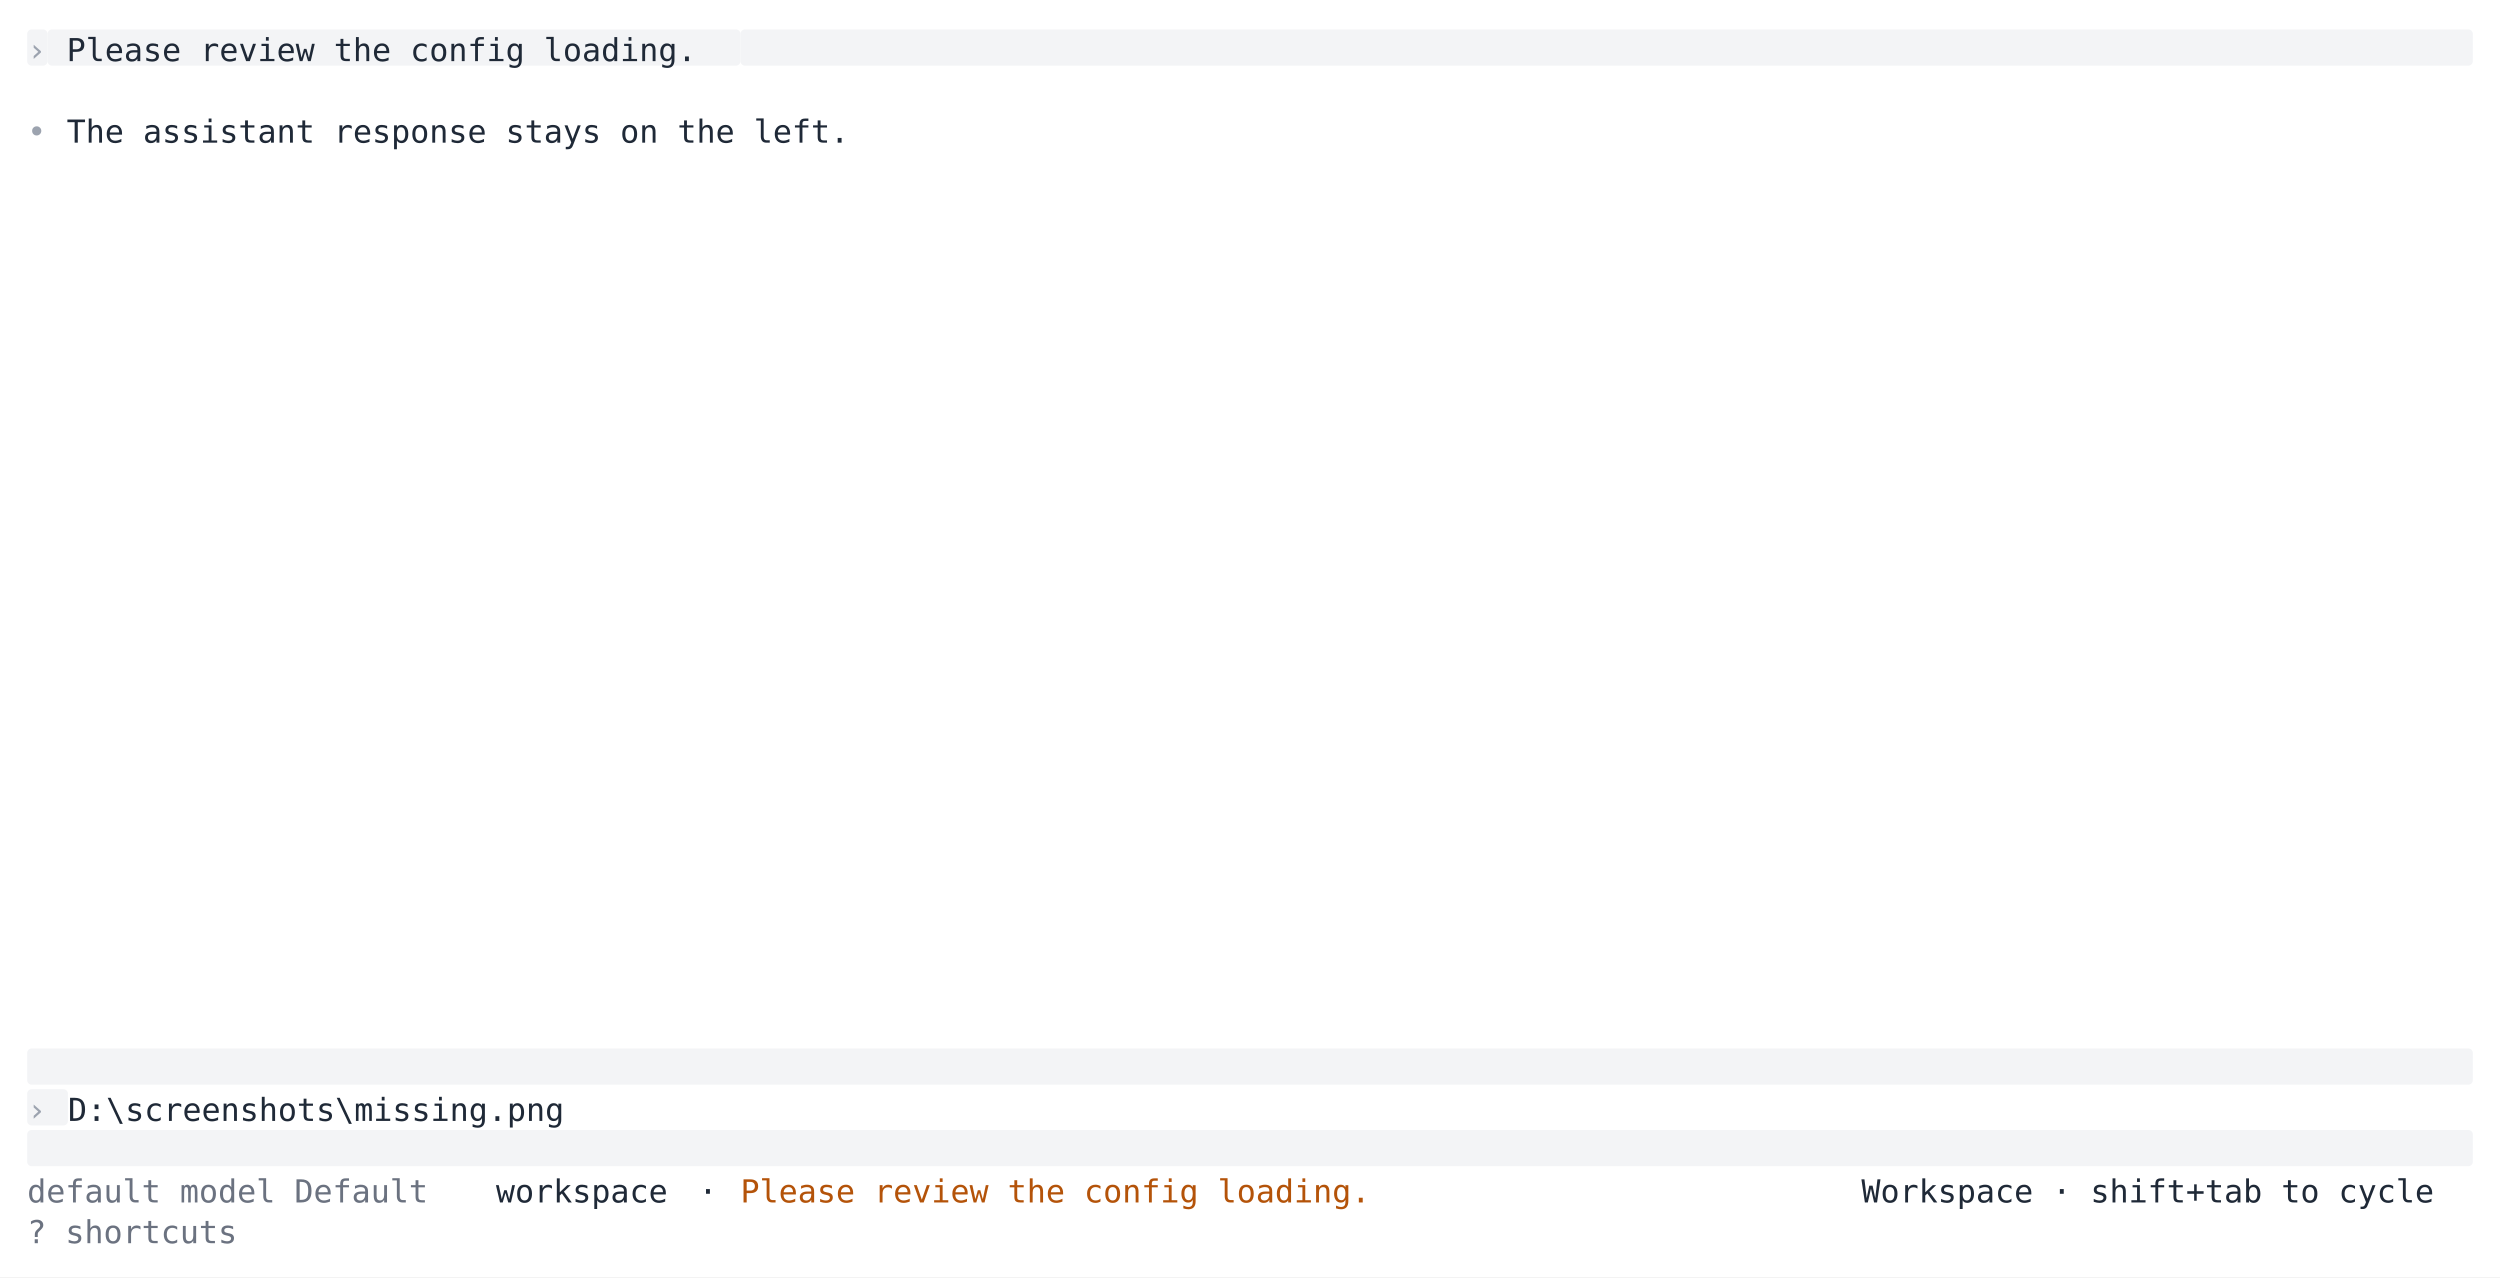
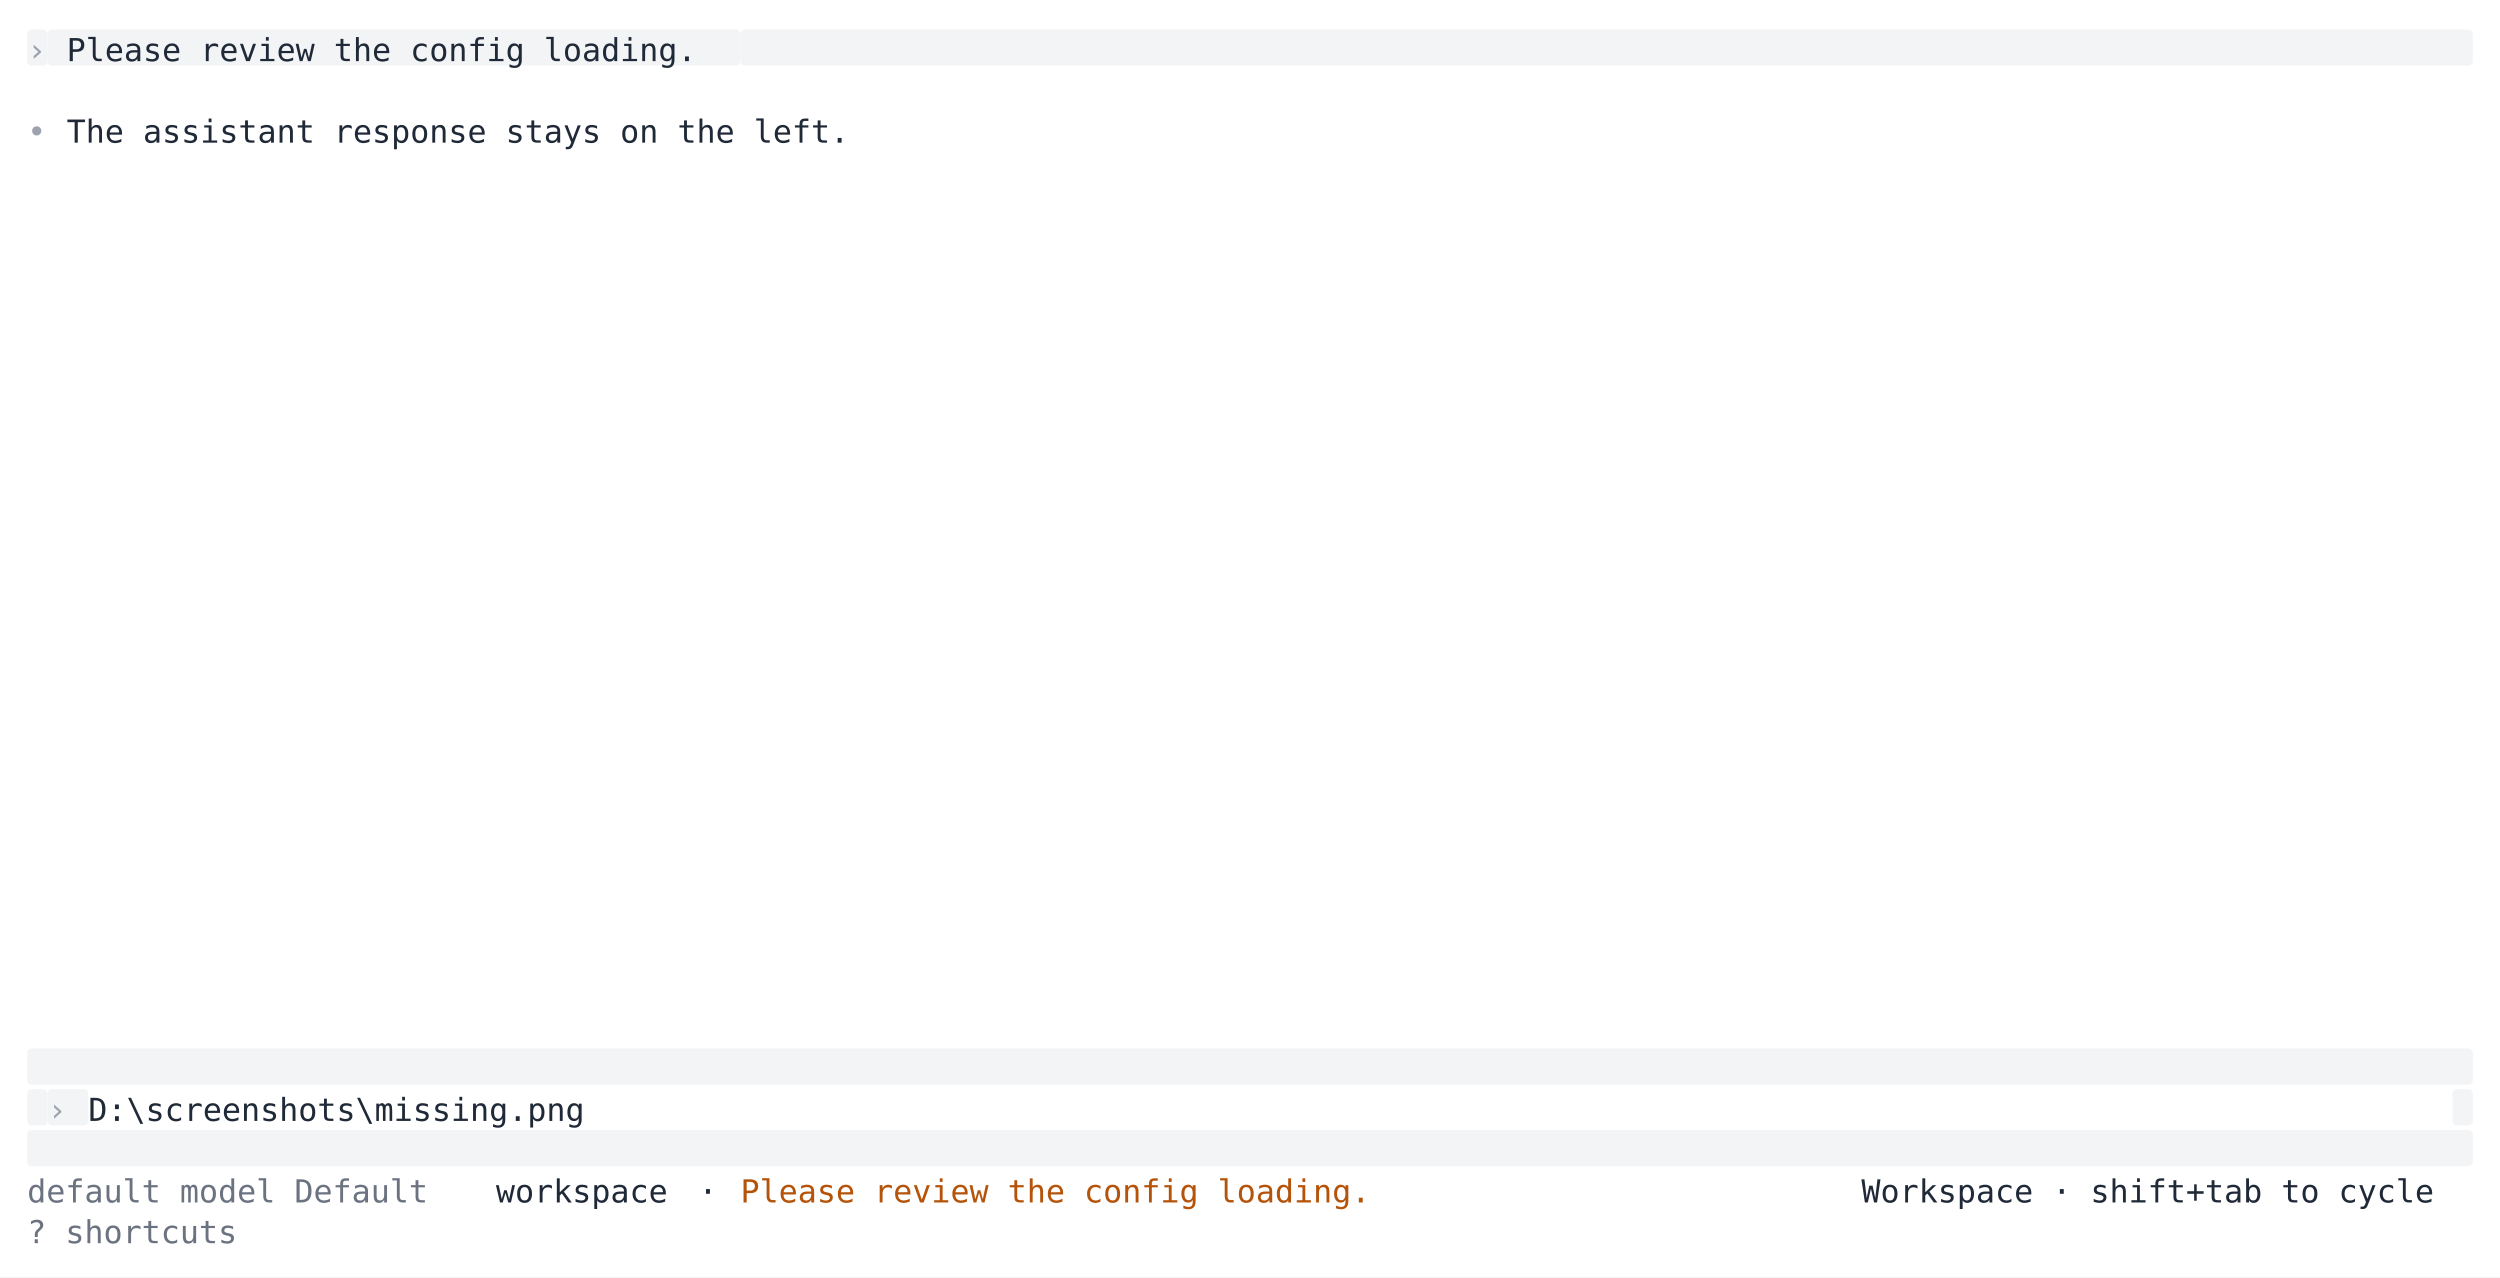
<svg xmlns="http://www.w3.org/2000/svg" width="1104" height="564" viewBox="0 0 1104 564">
  <rect width="100%" height="100%" fill="#ffffff" />
  <rect x="12" y="13" width="9" height="16" rx="2" fill="#f3f4f6" />
  <text xml:space="preserve" x="12" y="27" fill="#9ca3af" font-family="Cascadia Mono, Consolas, monospace" font-size="14">›</text>
  <rect x="21" y="13" width="306" height="16" rx="2" fill="#f3f4f6" />
  <text xml:space="preserve" x="21" y="27" fill="#1f2937" font-family="Cascadia Mono, Consolas, monospace" font-size="14"> Please review the config loading.</text>
  <rect x="327" y="13" width="765" height="16" rx="2" fill="#f3f4f6" />
  <text xml:space="preserve" x="327" y="27" fill="#1F2937" font-family="Cascadia Mono, Consolas, monospace" font-size="14">                                                                                     </text>
  <text xml:space="preserve" x="12" y="45" fill="#1F2937" font-family="Cascadia Mono, Consolas, monospace" font-size="14">                                                                                                                        </text>
  <text xml:space="preserve" x="12" y="63" fill="#9ca3af" font-family="Cascadia Mono, Consolas, monospace" font-size="14">•</text>
  <text xml:space="preserve" x="21" y="63" fill="#1f2937" font-family="Cascadia Mono, Consolas, monospace" font-size="14"> The assistant response stays on the left.</text>
  <text xml:space="preserve" x="399" y="63" fill="#1F2937" font-family="Cascadia Mono, Consolas, monospace" font-size="14">                                                                             </text>
  <text xml:space="preserve" x="12" y="81" fill="#1F2937" font-family="Cascadia Mono, Consolas, monospace" font-size="14">                                                                                                                        </text>
  <text xml:space="preserve" x="12" y="99" fill="#1F2937" font-family="Cascadia Mono, Consolas, monospace" font-size="14">                                                                                                                        </text>
  <text xml:space="preserve" x="12" y="117" fill="#1F2937" font-family="Cascadia Mono, Consolas, monospace" font-size="14">                                                                                                                        </text>
  <text xml:space="preserve" x="12" y="135" fill="#1F2937" font-family="Cascadia Mono, Consolas, monospace" font-size="14">                                                                                                                        </text>
  <text xml:space="preserve" x="12" y="153" fill="#1F2937" font-family="Cascadia Mono, Consolas, monospace" font-size="14">                                                                                                                        </text>
  <text xml:space="preserve" x="12" y="171" fill="#1F2937" font-family="Cascadia Mono, Consolas, monospace" font-size="14">                                                                                                                        </text>
  <text xml:space="preserve" x="12" y="189" fill="#1F2937" font-family="Cascadia Mono, Consolas, monospace" font-size="14">                                                                                                                        </text>
  <text xml:space="preserve" x="12" y="207" fill="#1F2937" font-family="Cascadia Mono, Consolas, monospace" font-size="14">                                                                                                                        </text>
  <text xml:space="preserve" x="12" y="225" fill="#1F2937" font-family="Cascadia Mono, Consolas, monospace" font-size="14">                                                                                                                        </text>
  <text xml:space="preserve" x="12" y="243" fill="#1F2937" font-family="Cascadia Mono, Consolas, monospace" font-size="14">                                                                                                                        </text>
  <text xml:space="preserve" x="12" y="261" fill="#1F2937" font-family="Cascadia Mono, Consolas, monospace" font-size="14">                                                                                                                        </text>
  <text xml:space="preserve" x="12" y="279" fill="#1F2937" font-family="Cascadia Mono, Consolas, monospace" font-size="14">                                                                                                                        </text>
  <text xml:space="preserve" x="12" y="297" fill="#1F2937" font-family="Cascadia Mono, Consolas, monospace" font-size="14">                                                                                                                        </text>
  <text xml:space="preserve" x="12" y="315" fill="#1F2937" font-family="Cascadia Mono, Consolas, monospace" font-size="14">                                                                                                                        </text>
  <text xml:space="preserve" x="12" y="333" fill="#1F2937" font-family="Cascadia Mono, Consolas, monospace" font-size="14">                                                                                                                        </text>
  <text xml:space="preserve" x="12" y="351" fill="#1F2937" font-family="Cascadia Mono, Consolas, monospace" font-size="14">                                                                                                                        </text>
  <text xml:space="preserve" x="12" y="369" fill="#1F2937" font-family="Cascadia Mono, Consolas, monospace" font-size="14">                                                                                                                        </text>
  <text xml:space="preserve" x="12" y="387" fill="#1F2937" font-family="Cascadia Mono, Consolas, monospace" font-size="14">                                                                                                                        </text>
  <text xml:space="preserve" x="12" y="405" fill="#1F2937" font-family="Cascadia Mono, Consolas, monospace" font-size="14">                                                                                                                        </text>
  <text xml:space="preserve" x="12" y="423" fill="#1F2937" font-family="Cascadia Mono, Consolas, monospace" font-size="14">                                                                                                                        </text>
  <text xml:space="preserve" x="12" y="441" fill="#1F2937" font-family="Cascadia Mono, Consolas, monospace" font-size="14">                                                                                                                        </text>
  <text xml:space="preserve" x="12" y="459" fill="#1F2937" font-family="Cascadia Mono, Consolas, monospace" font-size="14">                                                                                                                        </text>
  <rect x="12" y="463" width="1080" height="16" rx="2" fill="#f3f4f6" />
  <text xml:space="preserve" x="12" y="477" fill="#1F2937" font-family="Cascadia Mono, Consolas, monospace" font-size="14">                                                                                                                        </text>
-   <rect x="12" y="481" width="18" height="16" rx="2" fill="#f3f4f6" />
-   <text xml:space="preserve" x="12" y="495" fill="#9ca3af" font-family="Cascadia Mono, Consolas, monospace" font-size="14">› </text>
-   <text xml:space="preserve" x="30" y="495" fill="#1f2937" font-family="Cascadia Mono, Consolas, monospace" font-size="14">D:\screenshots\missing.png                                                                                            </text>
+   <rect x="12" y="481" width="9" height="16" rx="2" fill="#f3f4f6" />
+   <text xml:space="preserve" x="12" y="495" fill="#1F2937" font-family="Cascadia Mono, Consolas, monospace" font-size="14"> </text>
+   <rect x="21" y="481" width="18" height="16" rx="2" fill="#f3f4f6" />
+   <text xml:space="preserve" x="21" y="495" fill="#9ca3af" font-family="Cascadia Mono, Consolas, monospace" font-size="14">› </text>
+   <text xml:space="preserve" x="39" y="495" fill="#1f2937" font-family="Cascadia Mono, Consolas, monospace" font-size="14">D:\screenshots\missing.png                                                                                          </text>
+   <rect x="1083" y="481" width="9" height="16" rx="2" fill="#f3f4f6" />
+   <text xml:space="preserve" x="1083" y="495" fill="#1F2937" font-family="Cascadia Mono, Consolas, monospace" font-size="14"> </text>
  <rect x="12" y="499" width="1080" height="16" rx="2" fill="#f3f4f6" />
  <text xml:space="preserve" x="12" y="513" fill="#1F2937" font-family="Cascadia Mono, Consolas, monospace" font-size="14">                                                                                                                        </text>
  <text xml:space="preserve" x="12" y="531" fill="#6b7280" font-family="Cascadia Mono, Consolas, monospace" font-size="14">default model Default</text>
  <text xml:space="preserve" x="201" y="531" fill="#1F2937" font-family="Cascadia Mono, Consolas, monospace" font-size="14">  </text>
  <text xml:space="preserve" x="219" y="531" fill="#1f2937" font-family="Cascadia Mono, Consolas, monospace" font-size="14">workspace</text>
  <text xml:space="preserve" x="300" y="531" fill="#1F2937" font-family="Cascadia Mono, Consolas, monospace" font-size="14"> · </text>
  <text xml:space="preserve" x="327" y="531" fill="#b45309" font-family="Cascadia Mono, Consolas, monospace" font-size="14">Please review the config loading.</text>
  <text xml:space="preserve" x="624" y="531" fill="#1F2937" font-family="Cascadia Mono, Consolas, monospace" font-size="14">                      </text>
  <text xml:space="preserve" x="822" y="531" fill="#1f2937" font-family="Cascadia Mono, Consolas, monospace" font-size="14">Workspace · shift+tab to cycle</text>
  <text xml:space="preserve" x="12" y="549" fill="#6b7280" font-family="Cascadia Mono, Consolas, monospace" font-size="14">? shortcuts</text>
  <text xml:space="preserve" x="111" y="549" fill="#1F2937" font-family="Cascadia Mono, Consolas, monospace" font-size="14">                                                                                                             </text>
</svg>
